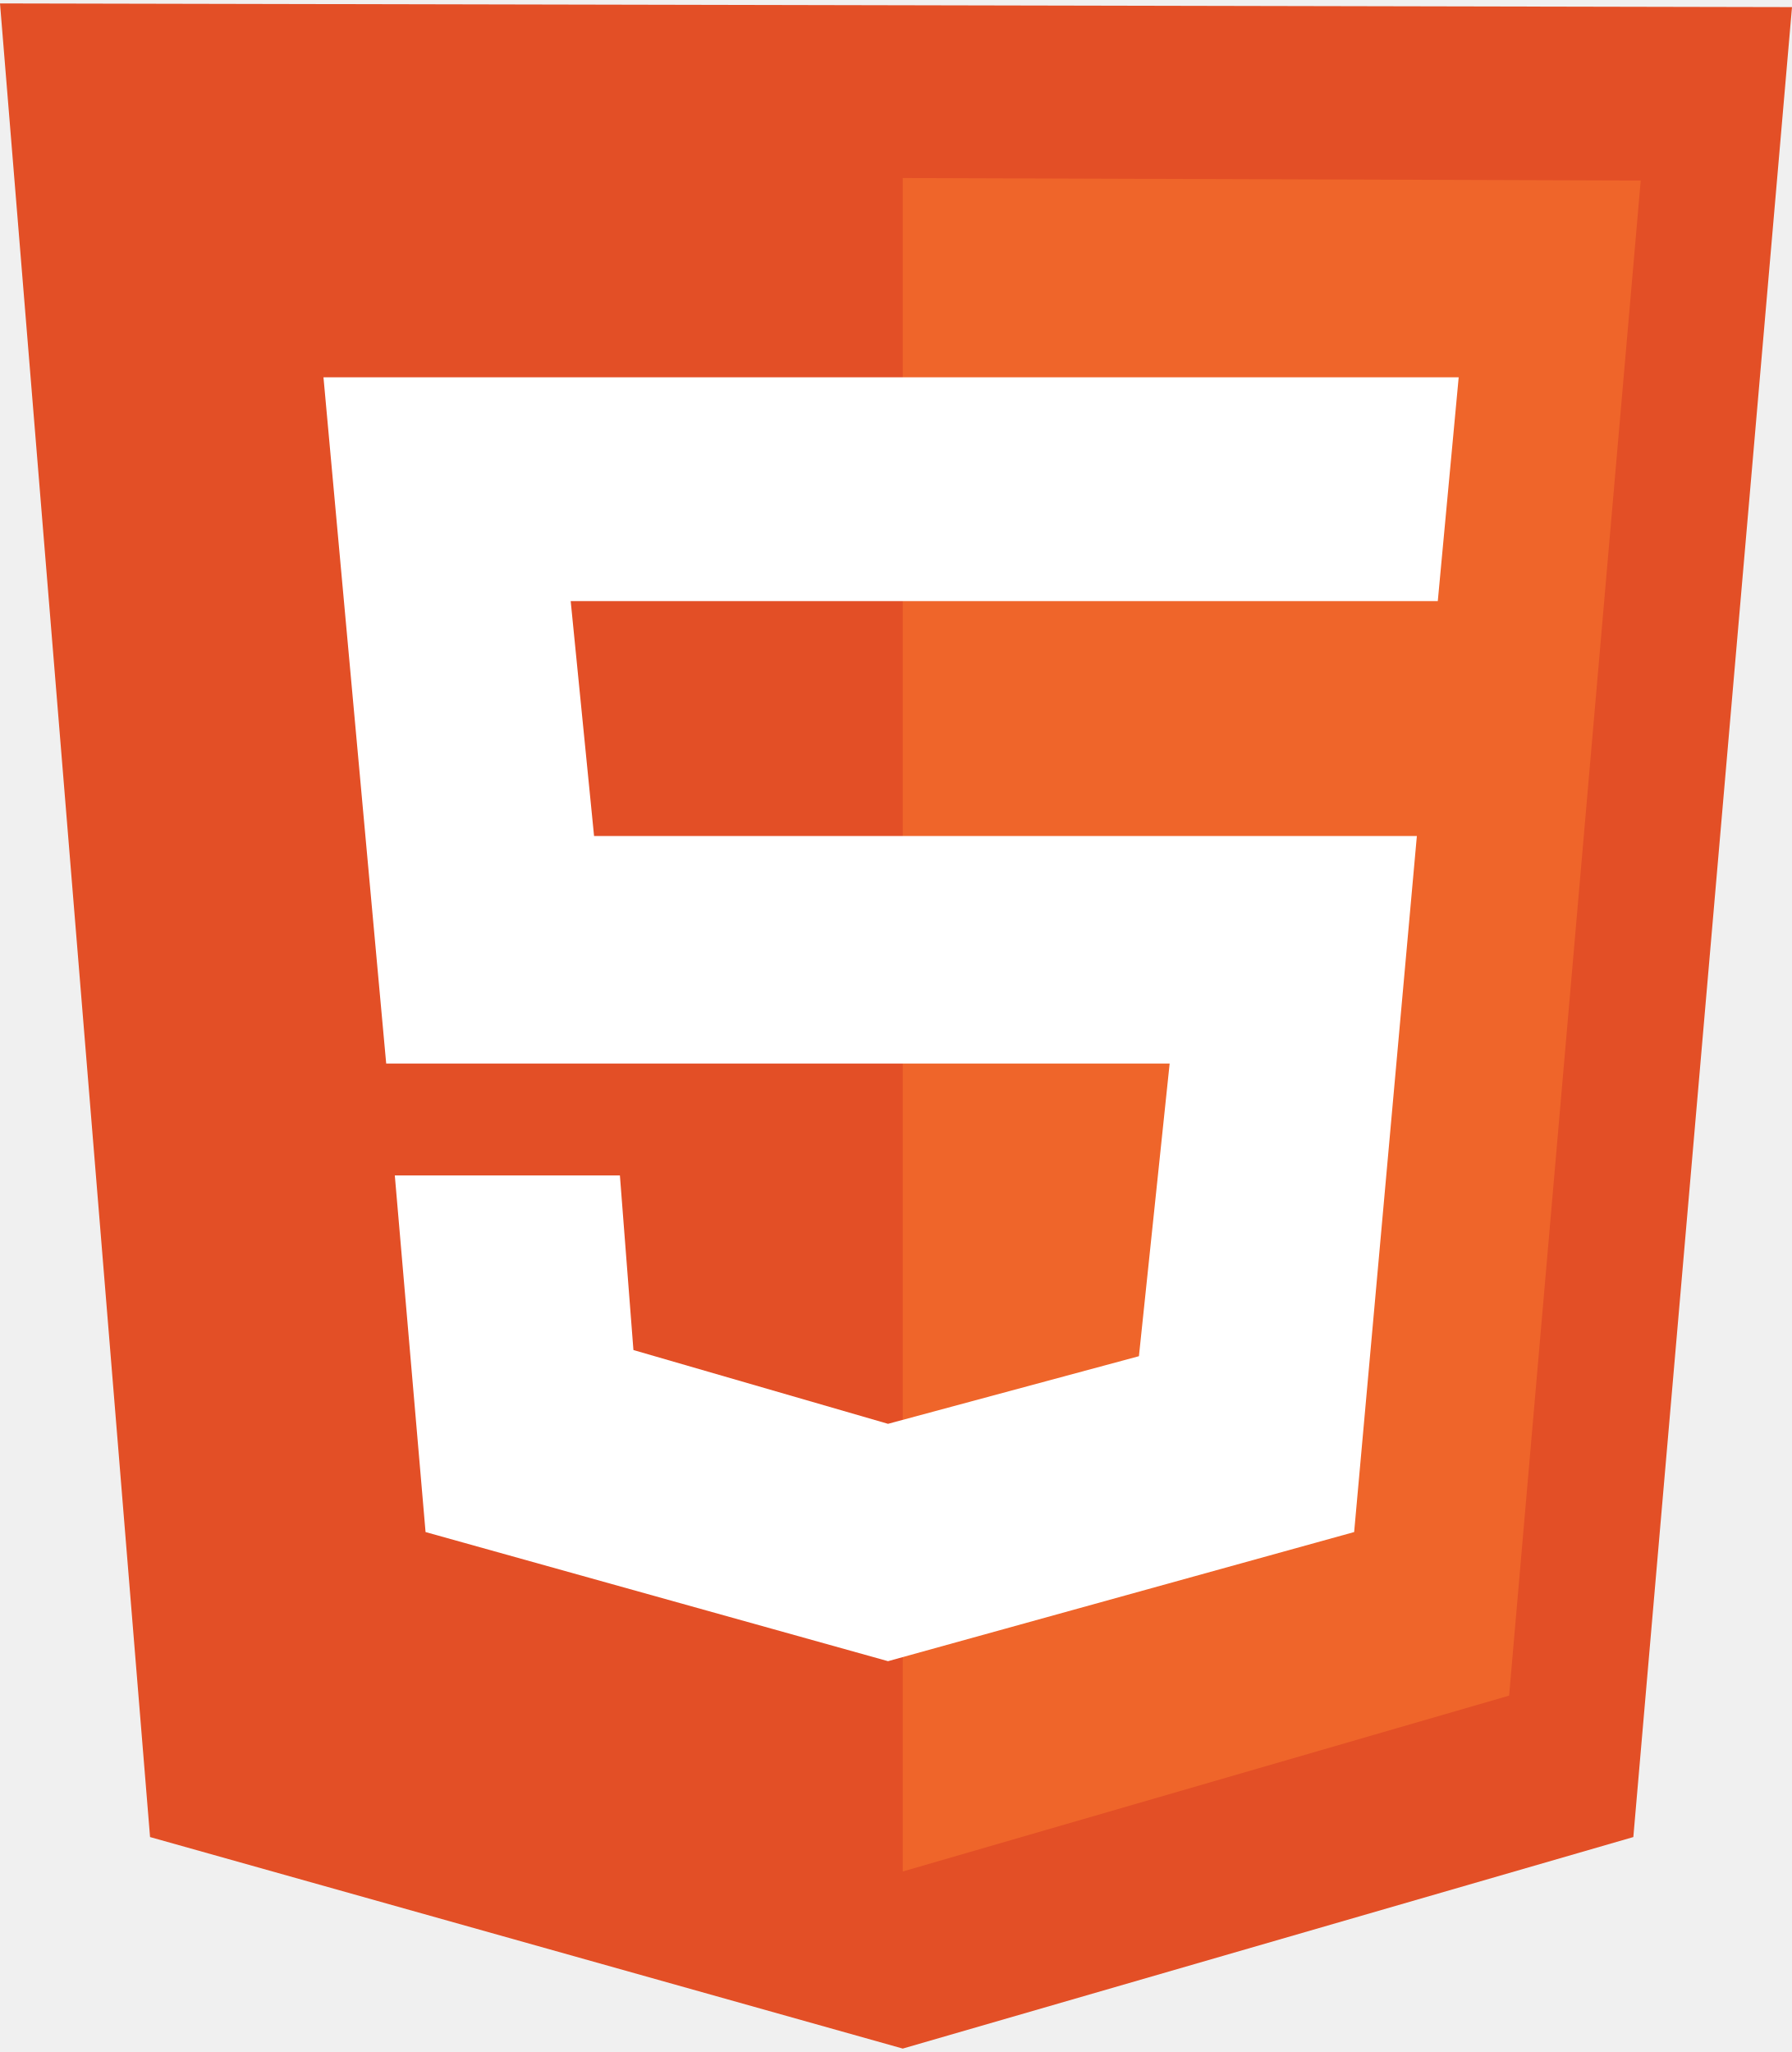
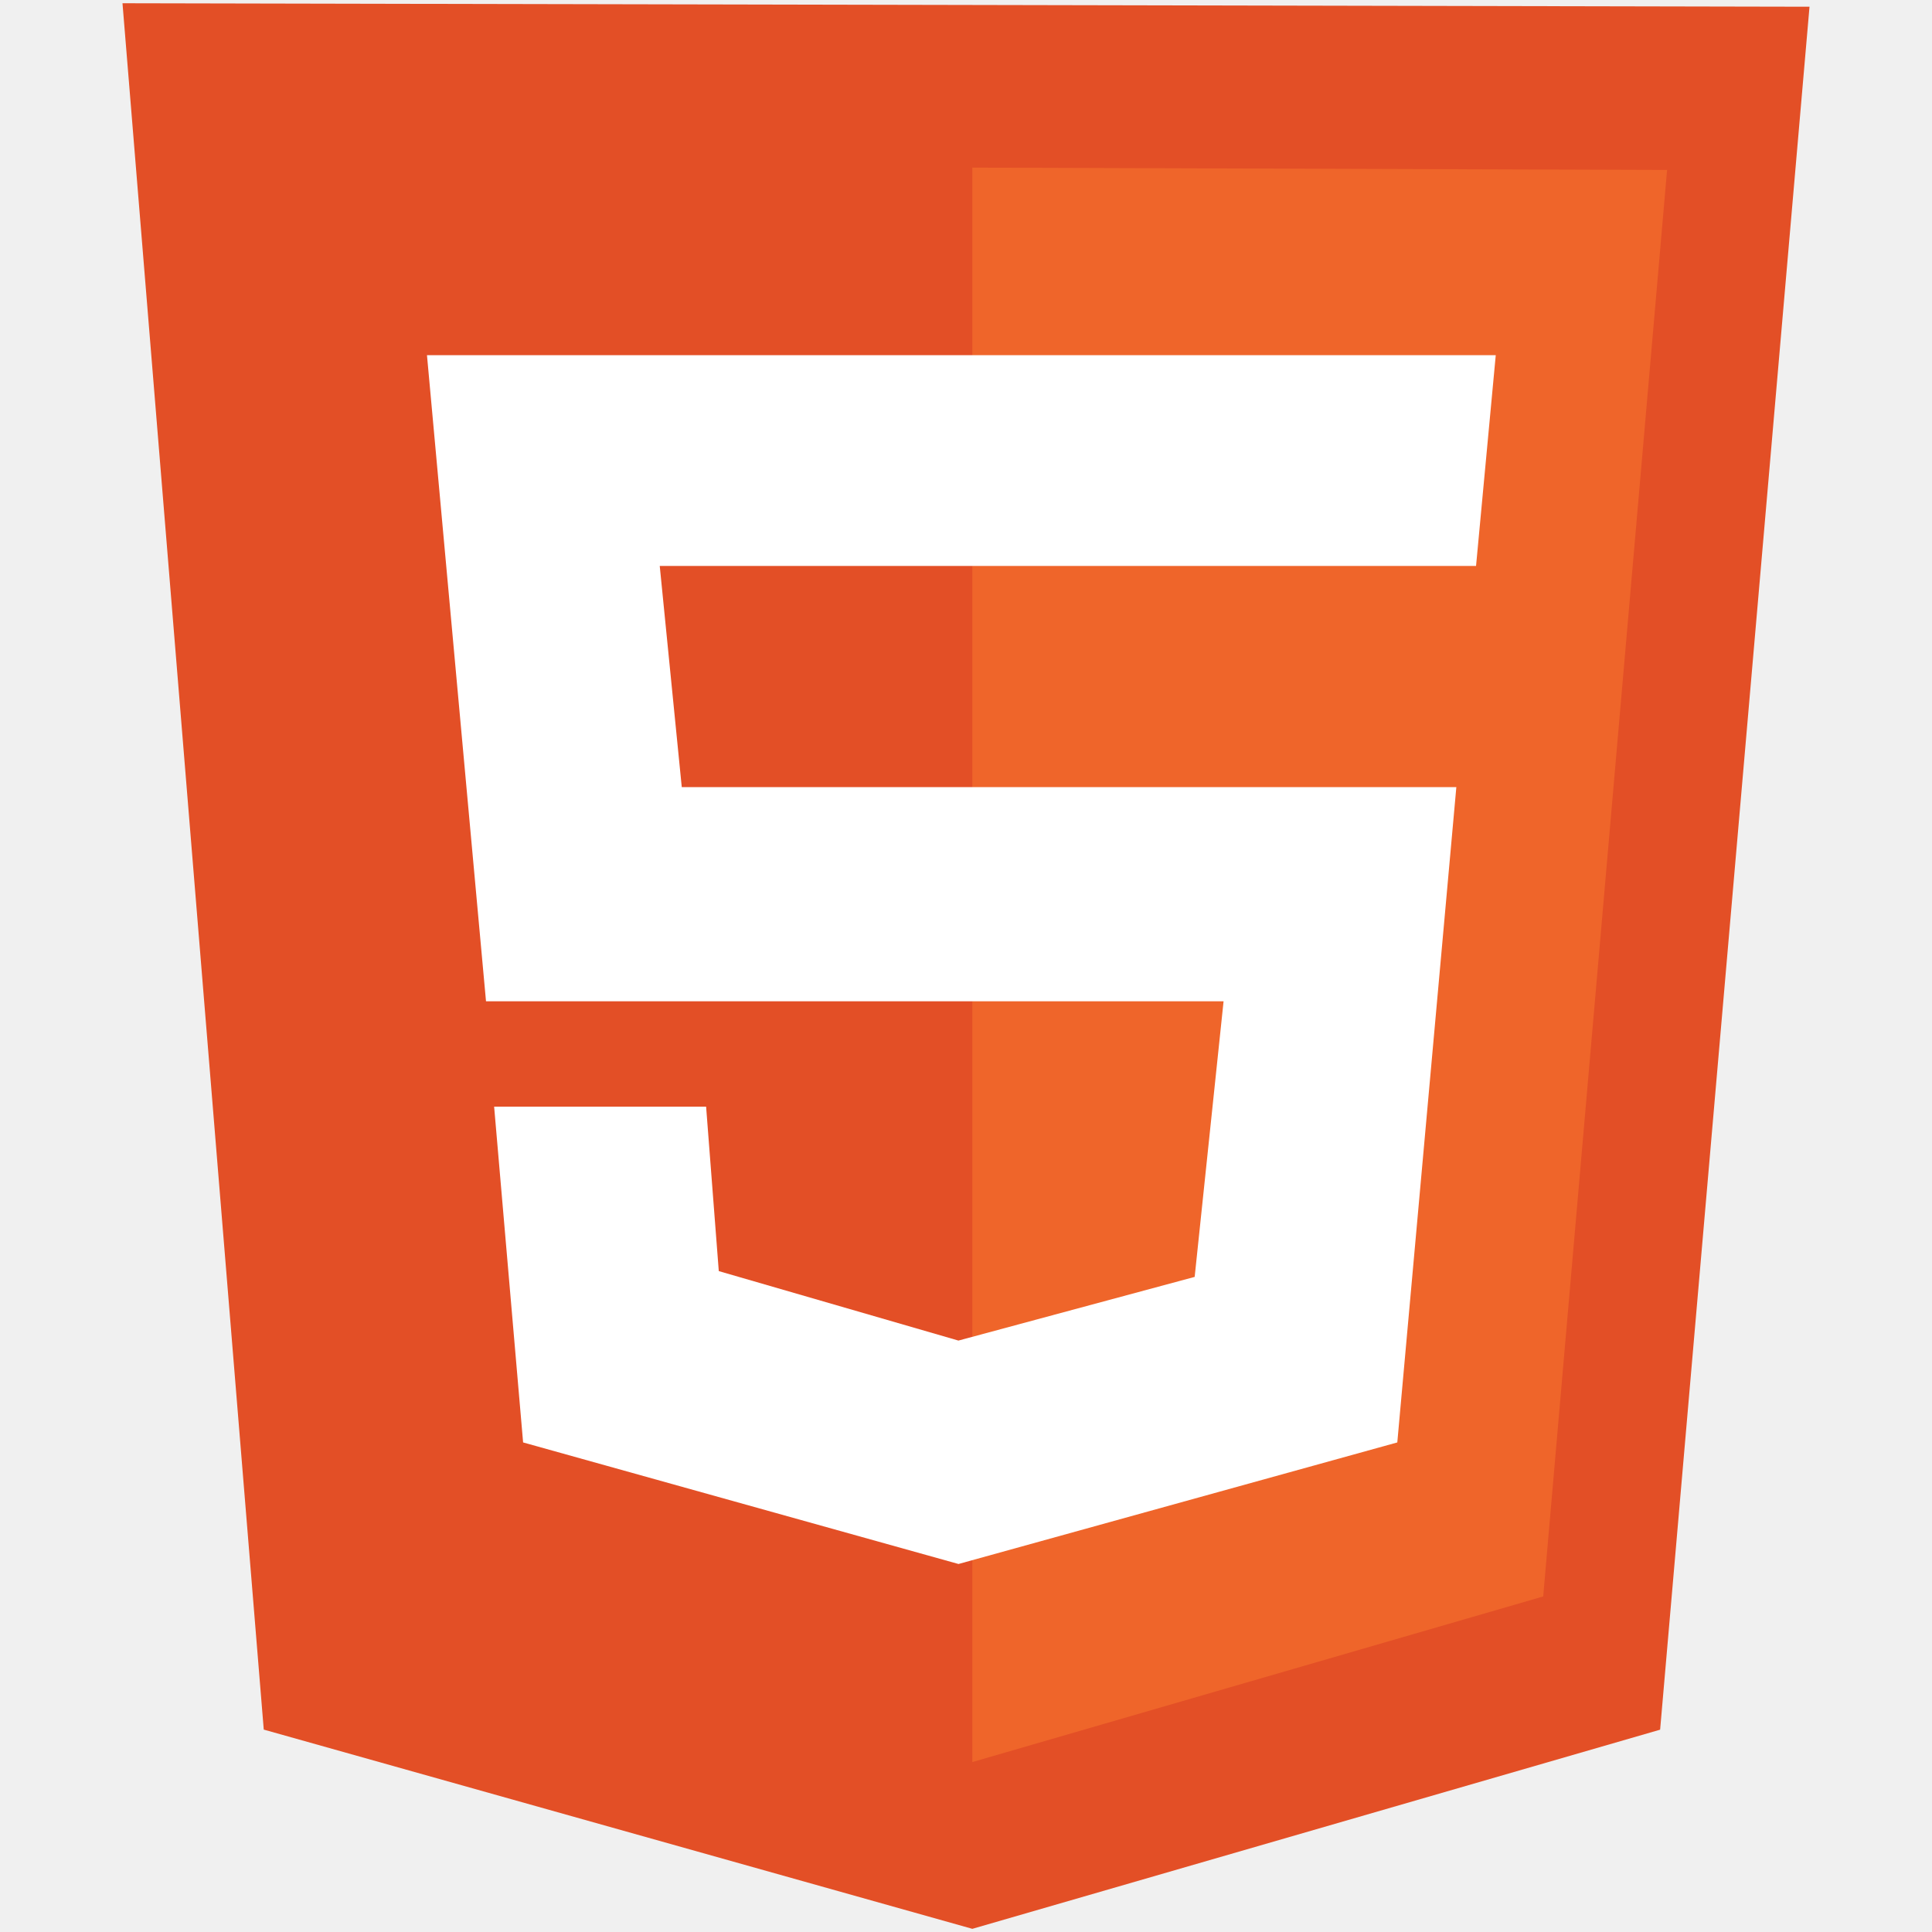
- <svg xmlns="http://www.w3.org/2000/svg" fill="none" height="2500" width="2183" viewBox="0 0 124 141.532">
-   <path d="M10.383 126.894L0 0l124 .255-10.979 126.639-50.553 14.638z" fill="#e34f26" />
-   <path d="M62.468 129.277V12.085l51.064.17-9.106 104.851z" fill="#ef652a" />
-   <path d="M99.49 41.362l1.446-15.49H22.383l4.34 47.49h54.213L78.81 93.617l-17.362 4.68-17.617-5.106-.936-12.085H27.319l2.128 24.681 32 8.936 32.255-8.936 4.34-48.17H41.107L39.49 41.362z" fill="#fff" />
+ <svg xmlns="http://www.w3.org/2000/svg" version="1.1" id="Layer_1" x="0px" y="0px" viewBox="0 0 2500 2500" style="enable-background:new 0 0 2500 2500;" xml:space="preserve">
+   <style type="text/css">
+ 	.st0{fill:#E34F26;}
+ 	.st1{fill:#EF652A;}
+ 	.st2{fill:#FFFFFF;}
+ </style>
+   <path class="st0" d="M341.3,2238.1L158.5,4.2l2183,4.5l-193.3,2229.5l-890,257.7L341.3,2238.1z" />
+   <path class="st1" d="M1258.2,2280.1V216.9l899,3l-160.3,1845.9L1258.2,2280.1z" />
+   <path class="st2" d="M1910,732.3l25.5-272.7H552.5l76.4,836.1h954.4l-37.4,356.6l-305.7,82.4l-310.1-89.9L913.7,1432H639.4  l37.5,434.5l563.4,157.3l567.8-157.3l76.4-848H882.2l-28.5-286.2H1910z" />
</svg>
